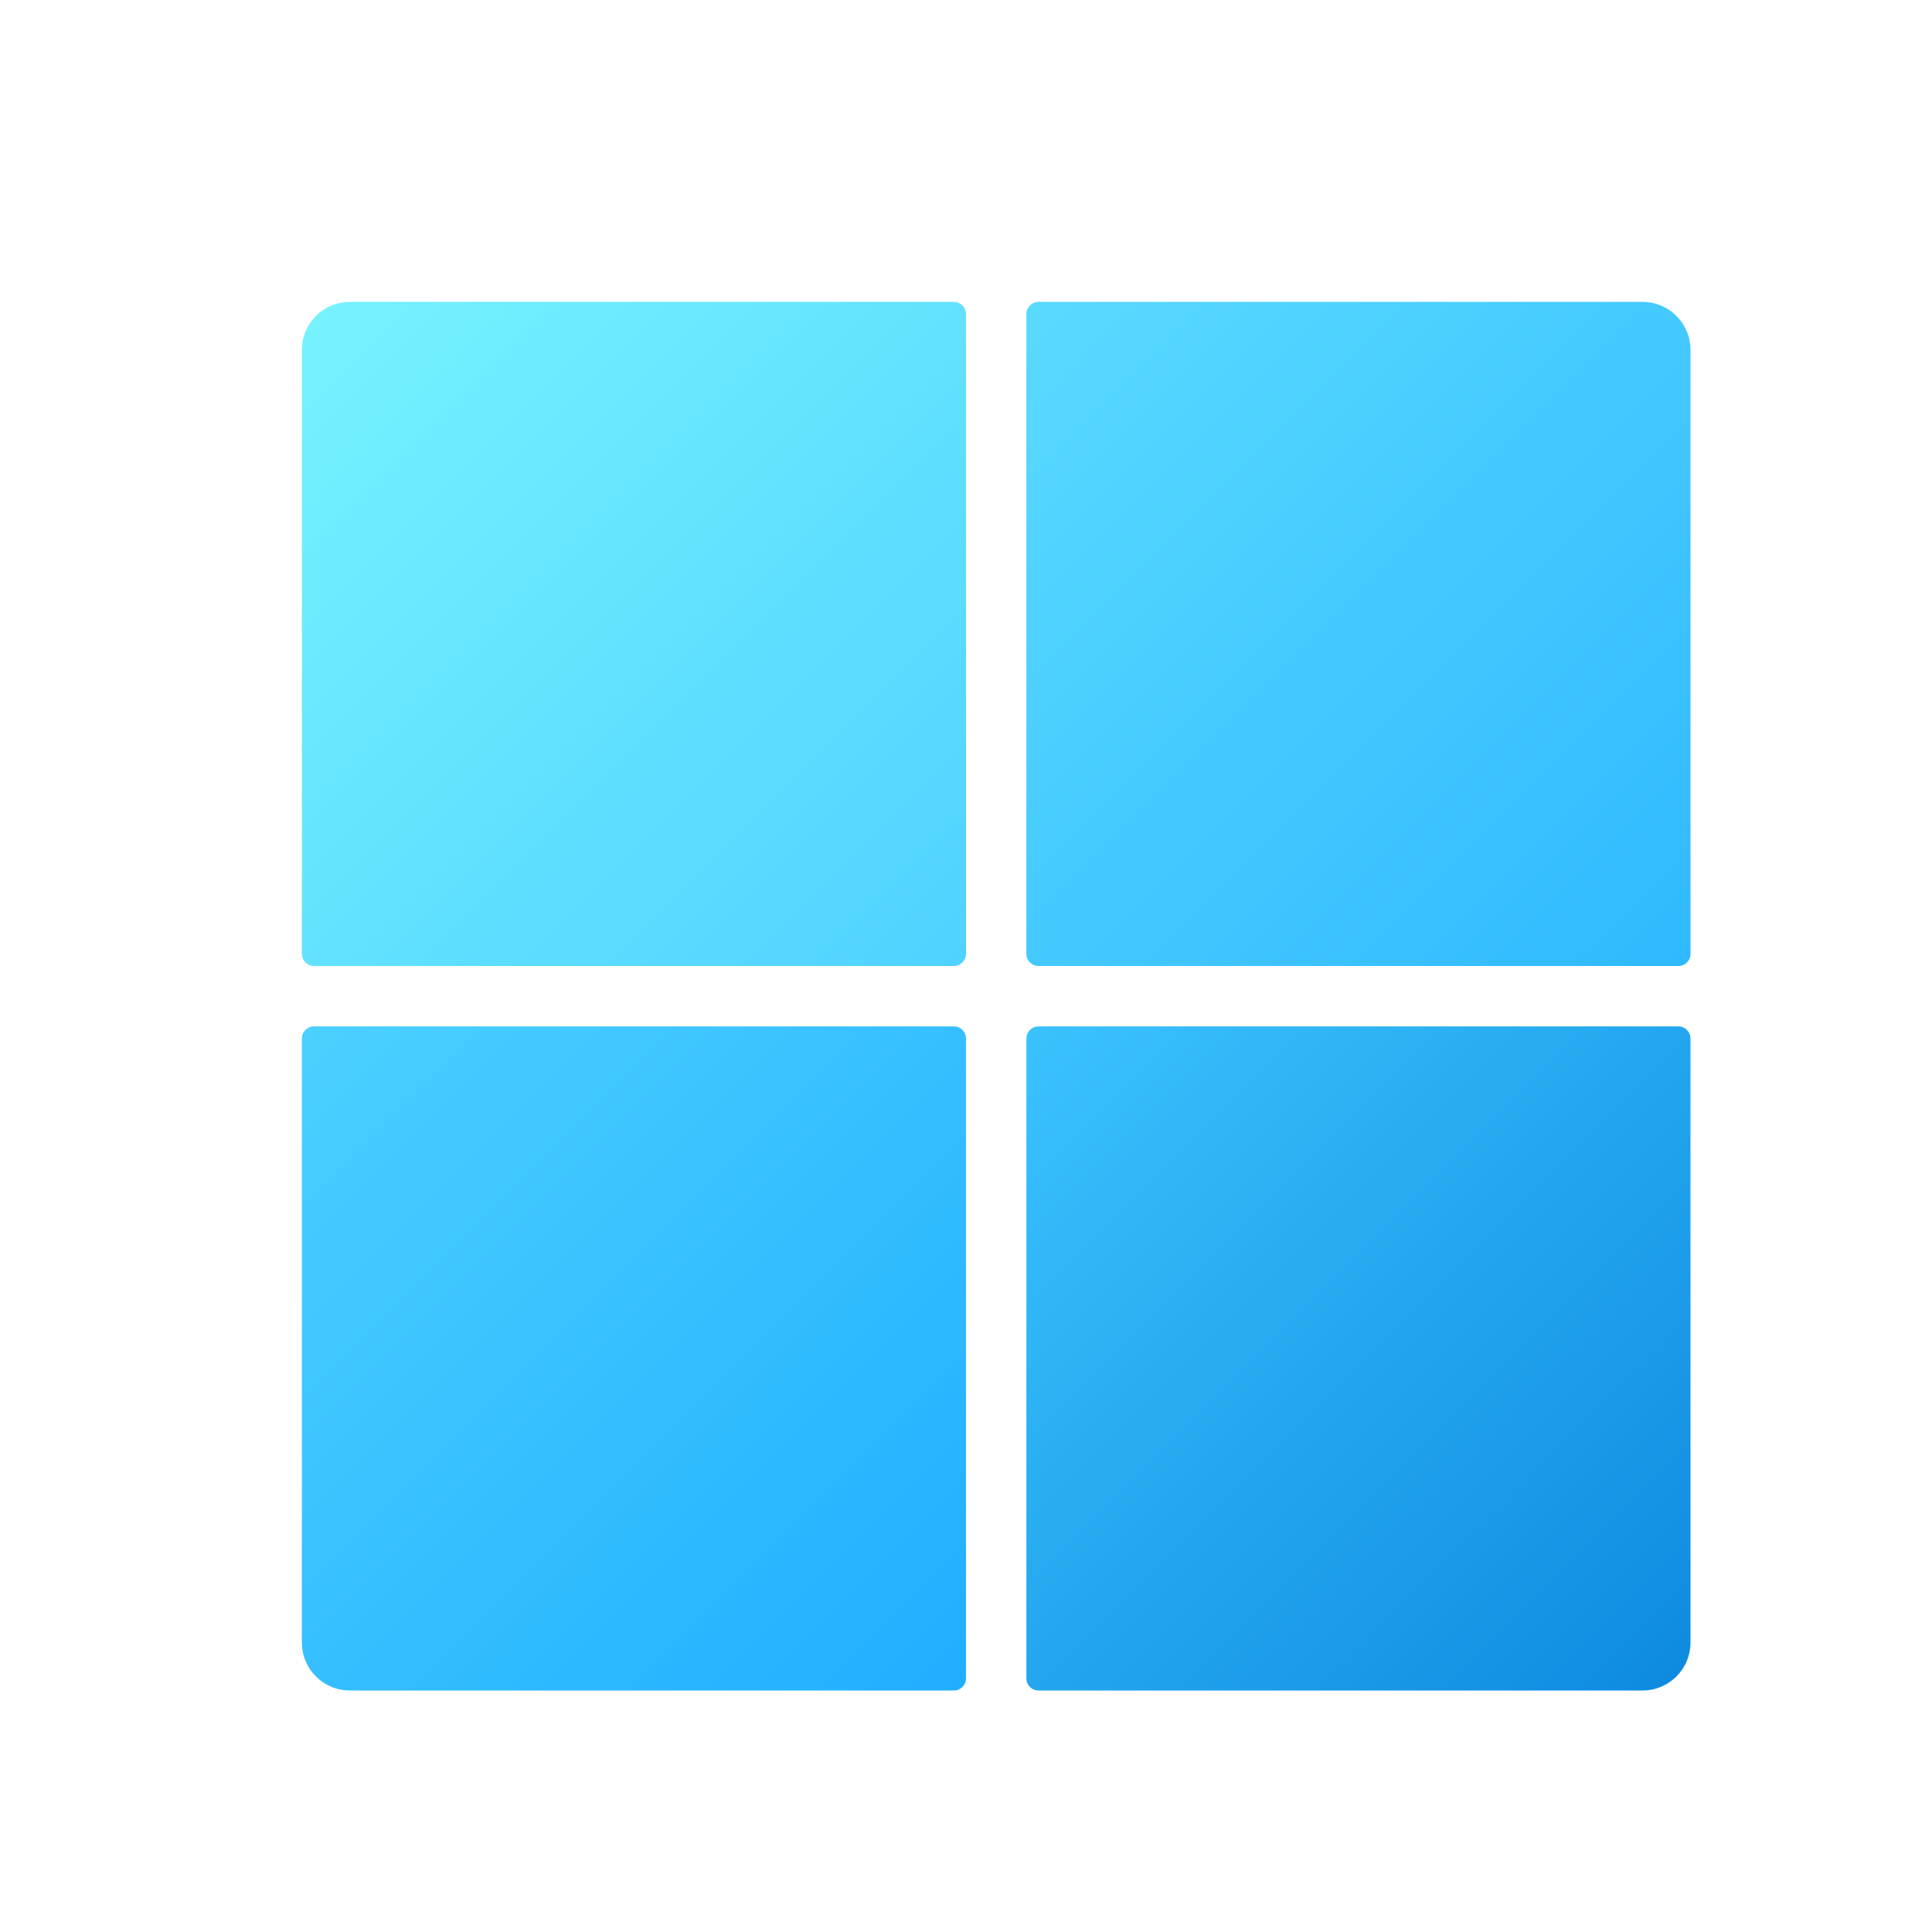
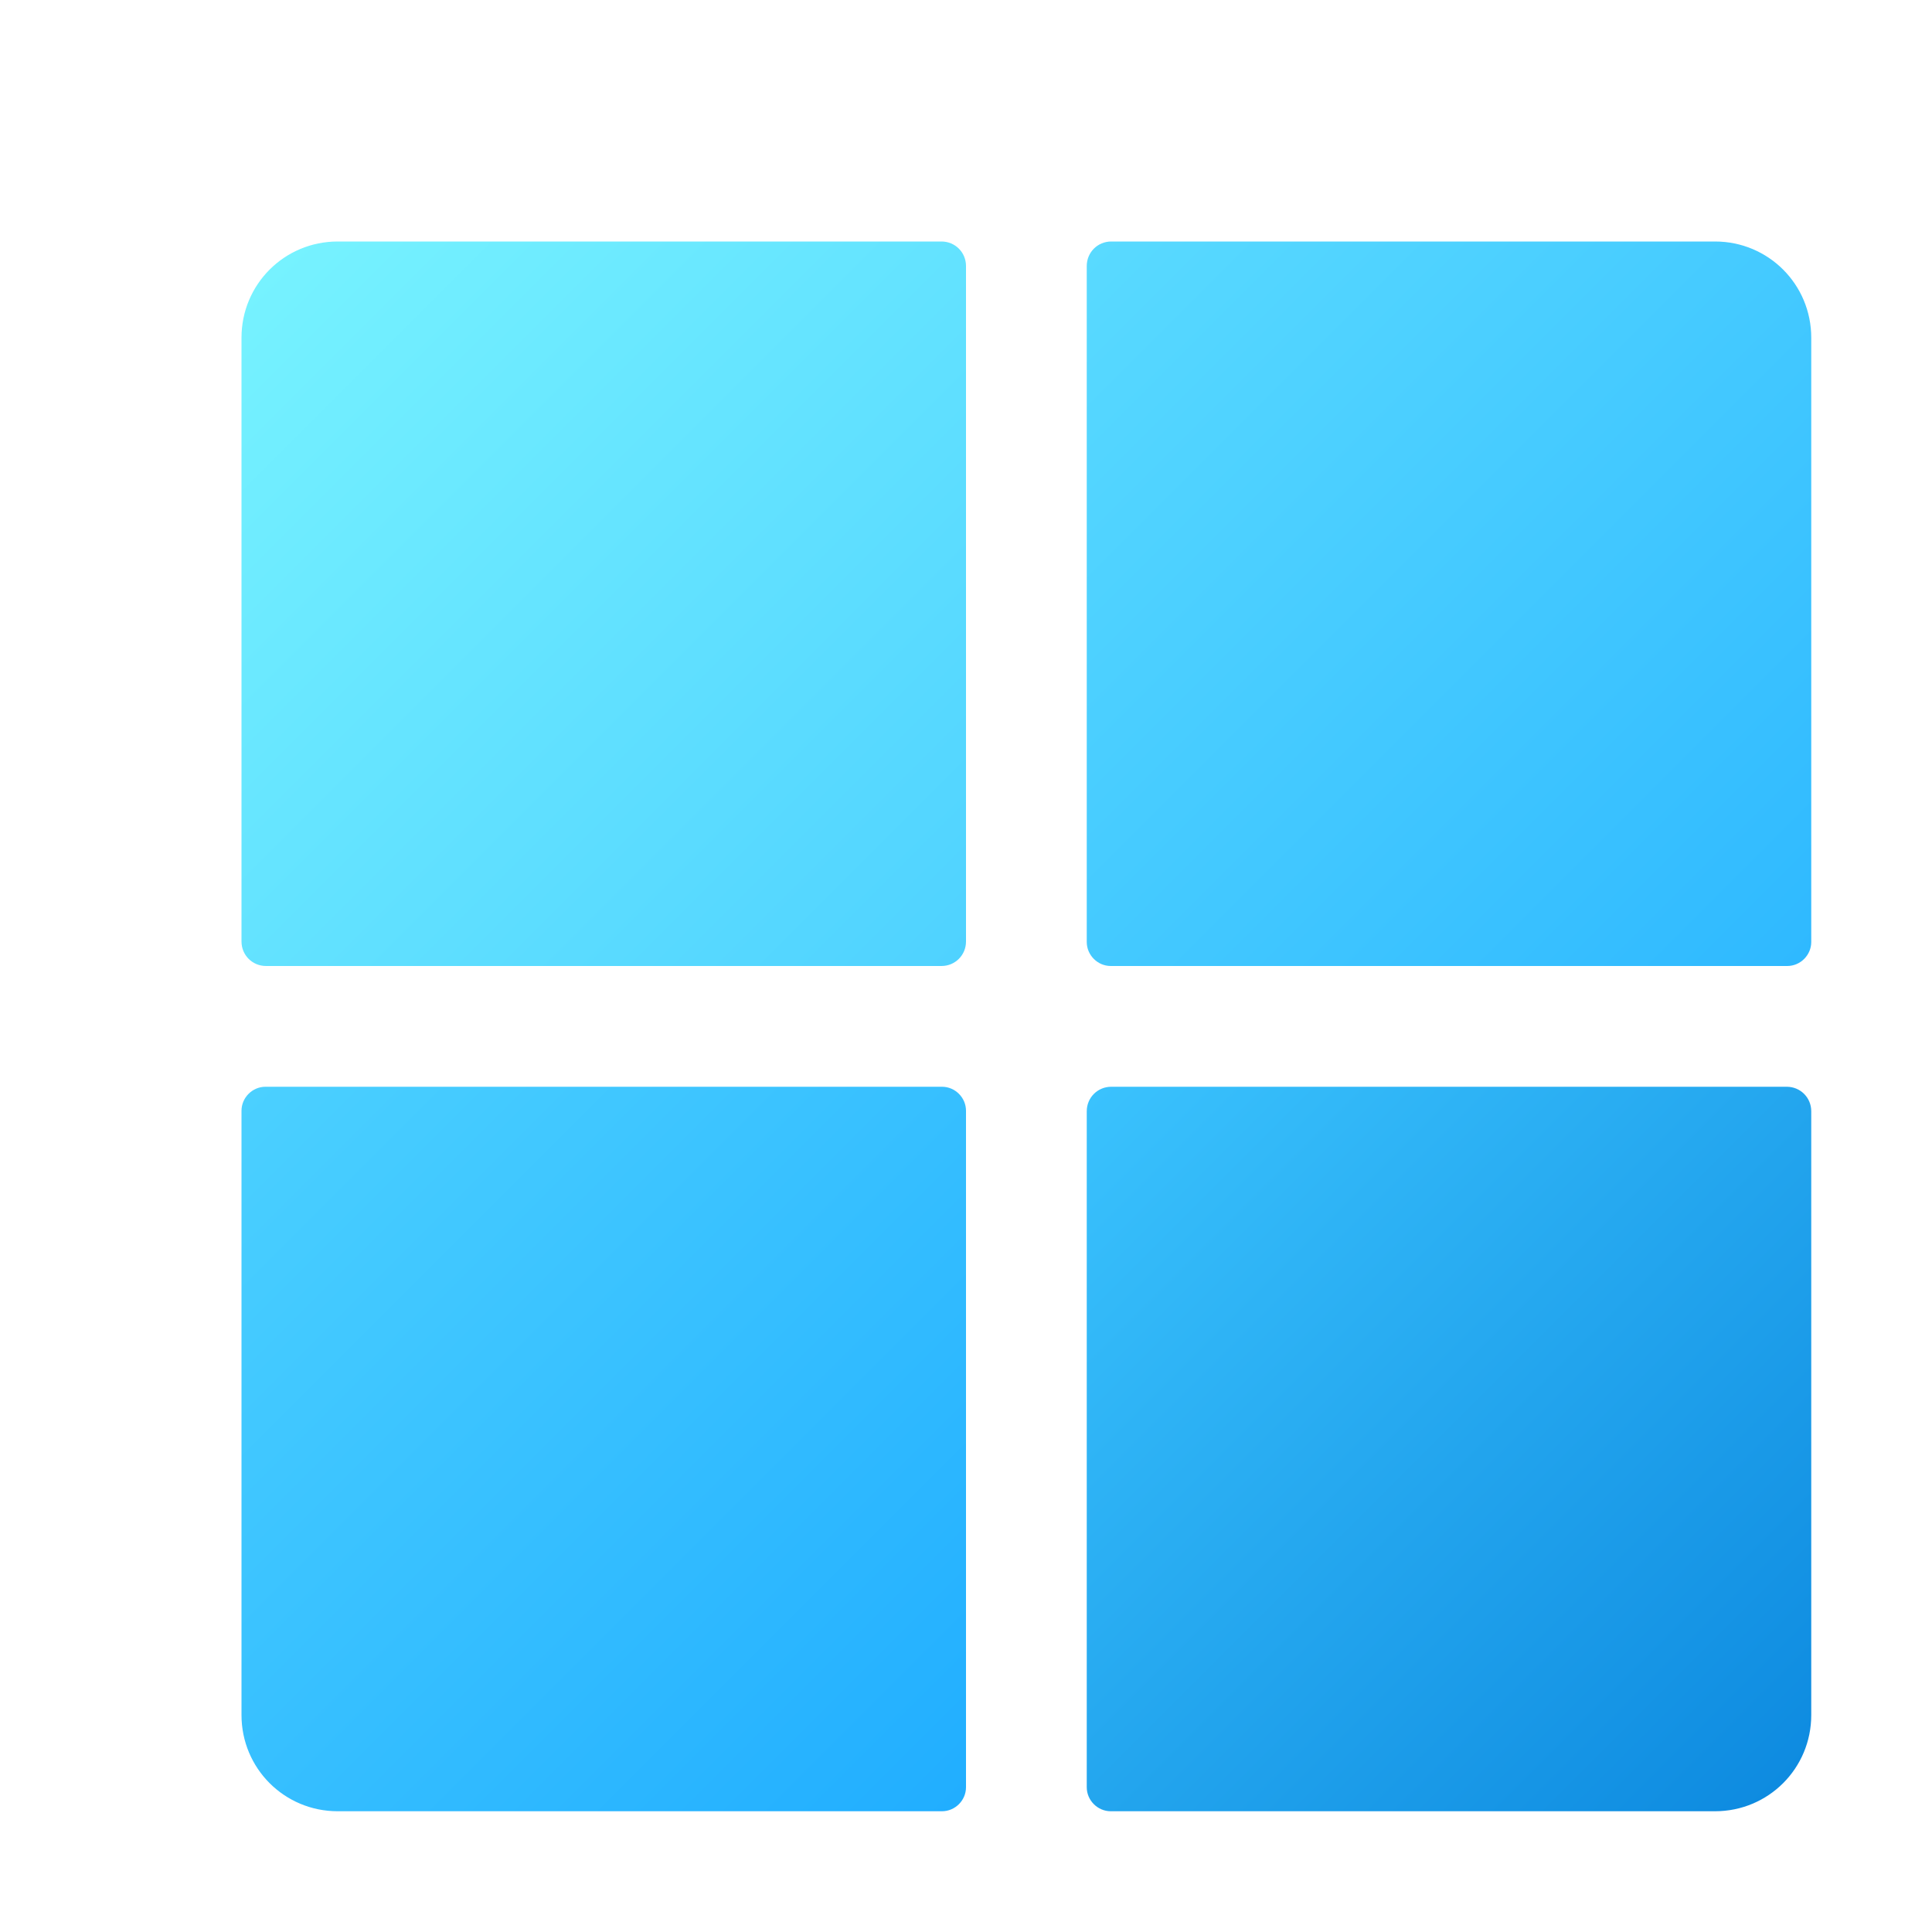
- <svg xmlns="http://www.w3.org/2000/svg" width="32px" height="32px" viewBox="0 0 32 32" version="1.1">
+ <svg xmlns="http://www.w3.org/2000/svg" width="16px" height="16px" viewBox="0 0 16 16" version="1.1">
  <defs>
-     <linearGradient id="linear0" gradientUnits="userSpaceOnUse" x1="16.972" y1="5.147" x2="27.854" y2="16.029">
+     <linearGradient id="linear0" gradientUnits="userSpaceOnUse" x1="8.972" y1="2.147" x2="14.854" y2="8.029">
      <stop offset="0" style="stop-color:rgb(34.902%,85.49%,100%);stop-opacity:1;" />
      <stop offset="1" style="stop-color:rgb(18.431%,72.549%,100%);stop-opacity:1;" />
    </linearGradient>
-     <linearGradient id="linear1" gradientUnits="userSpaceOnUse" x1="5.233" y1="5.233" x2="15.94" y2="15.94">
+     <linearGradient id="linear1" gradientUnits="userSpaceOnUse" x1="2.233" y1="2.233" x2="7.94" y2="7.94">
      <stop offset="0" style="stop-color:rgb(46.275%,94.902%,100%);stop-opacity:1;" />
      <stop offset="1" style="stop-color:rgb(30.98%,82.353%,100%);stop-opacity:1;" />
    </linearGradient>
-     <linearGradient id="linear2" gradientUnits="userSpaceOnUse" x1="5.146" y1="16.971" x2="16.029" y2="27.854">
+     <linearGradient id="linear2" gradientUnits="userSpaceOnUse" x1="2.146" y1="8.971" x2="8.029" y2="14.854">
      <stop offset="0" style="stop-color:rgb(29.412%,81.569%,100%);stop-opacity:1;" />
      <stop offset="1" style="stop-color:rgb(12.941%,68.235%,100%);stop-opacity:1;" />
    </linearGradient>
-     <linearGradient id="linear3" gradientUnits="userSpaceOnUse" x1="17.059" y1="17.06" x2="27.766" y2="27.767">
+     <linearGradient id="linear3" gradientUnits="userSpaceOnUse" x1="9.059" y1="9.06" x2="14.766" y2="14.767">
      <stop offset="0" style="stop-color:rgb(22.745%,76.078%,99.216%);stop-opacity:1;" />
      <stop offset="1" style="stop-color:rgb(5.49%,54.51%,87.843%);stop-opacity:1;" />
    </linearGradient>
  </defs>
  <g id="surface1">
-     <path style=" stroke:none;fill-rule:nonzero;fill:url(#linear0);" d="M 17.203 5 L 27.203 5 C 27.645 5 28 5.355 28 5.797 L 28 15.801 C 28 15.91 27.91 16 27.801 16 L 17.199 16 C 17.09 16 17 15.91 17 15.801 L 17 5.203 C 17 5.09 17.09 5 17.203 5 Z M 17.203 5 " />
-     <path style=" stroke:none;fill-rule:nonzero;fill:url(#linear1);" d="M 5.797 5 L 15.797 5 C 15.91 5 16 5.09 16 5.203 L 16 15.797 C 16 15.91 15.91 16 15.797 16 L 5.203 16 C 5.09 16 5 15.91 5 15.797 L 5 5.797 C 5 5.355 5.355 5 5.797 5 Z M 5.797 5 " />
-     <path style=" stroke:none;fill-rule:nonzero;fill:url(#linear2);" d="M 5.199 17 L 15.801 17 C 15.91 17 16 17.09 16 17.199 L 16 27.801 C 16 27.91 15.91 28 15.801 28 L 5.797 28 C 5.355 28 5 27.645 5 27.203 L 5 17.199 C 5 17.09 5.09 17 5.199 17 Z M 5.199 17 " />
-     <path style=" stroke:none;fill-rule:nonzero;fill:url(#linear3);" d="M 17.203 17 L 27.797 17 C 27.91 17 28 17.09 28 17.203 L 28 27.203 C 28 27.645 27.645 28 27.203 28 L 17.199 28 C 17.09 28 17 27.91 17 27.801 L 17 17.203 C 17 17.09 17.09 17 17.203 17 Z M 17.203 17 " />
+     <path style=" stroke:none;fill-rule:nonzero;fill:url(#linear0);" d="M 9.203 2 L 14.203 2 C 14.645 2 15 2.355 15 2.797 L 15 7.801 C 15 7.91 14.91 8 14.801 8 L 9.199 8 C 9.09 8 9 7.91 9 7.801 L 9 2.203 C 9 2.09 9.09 2 9.203 2 Z M 9.203 2 " />
+     <path style=" stroke:none;fill-rule:nonzero;fill:url(#linear1);" d="M 2.797 2 L 7.797 2 C 7.91 2 8 2.09 8 2.203 L 8 7.797 C 8 7.91 7.91 8 7.797 8 L 2.203 8 C 2.09 8 2 7.91 2 7.797 L 2 2.797 C 2 2.355 2.355 2 2.797 2 Z M 2.797 2 " />
+     <path style=" stroke:none;fill-rule:nonzero;fill:url(#linear2);" d="M 2.199 9 L 7.801 9 C 7.91 9 8 9.09 8 9.199 L 8 14.801 C 8 14.91 7.91 15 7.801 15 L 2.797 15 C 2.355 15 2 14.645 2 14.203 L 2 9.199 C 2 9.09 2.09 9 2.199 9 Z M 2.199 9 " />
+     <path style=" stroke:none;fill-rule:nonzero;fill:url(#linear3);" d="M 9.203 9 L 14.797 9 C 14.91 9 15 9.09 15 9.203 L 15 14.203 C 15 14.645 14.645 15 14.203 15 L 9.199 15 C 9.09 15 9 14.91 9 14.801 L 9 9.203 C 9 9.09 9.09 9 9.203 9 Z M 9.203 9 " />
  </g>
</svg>
